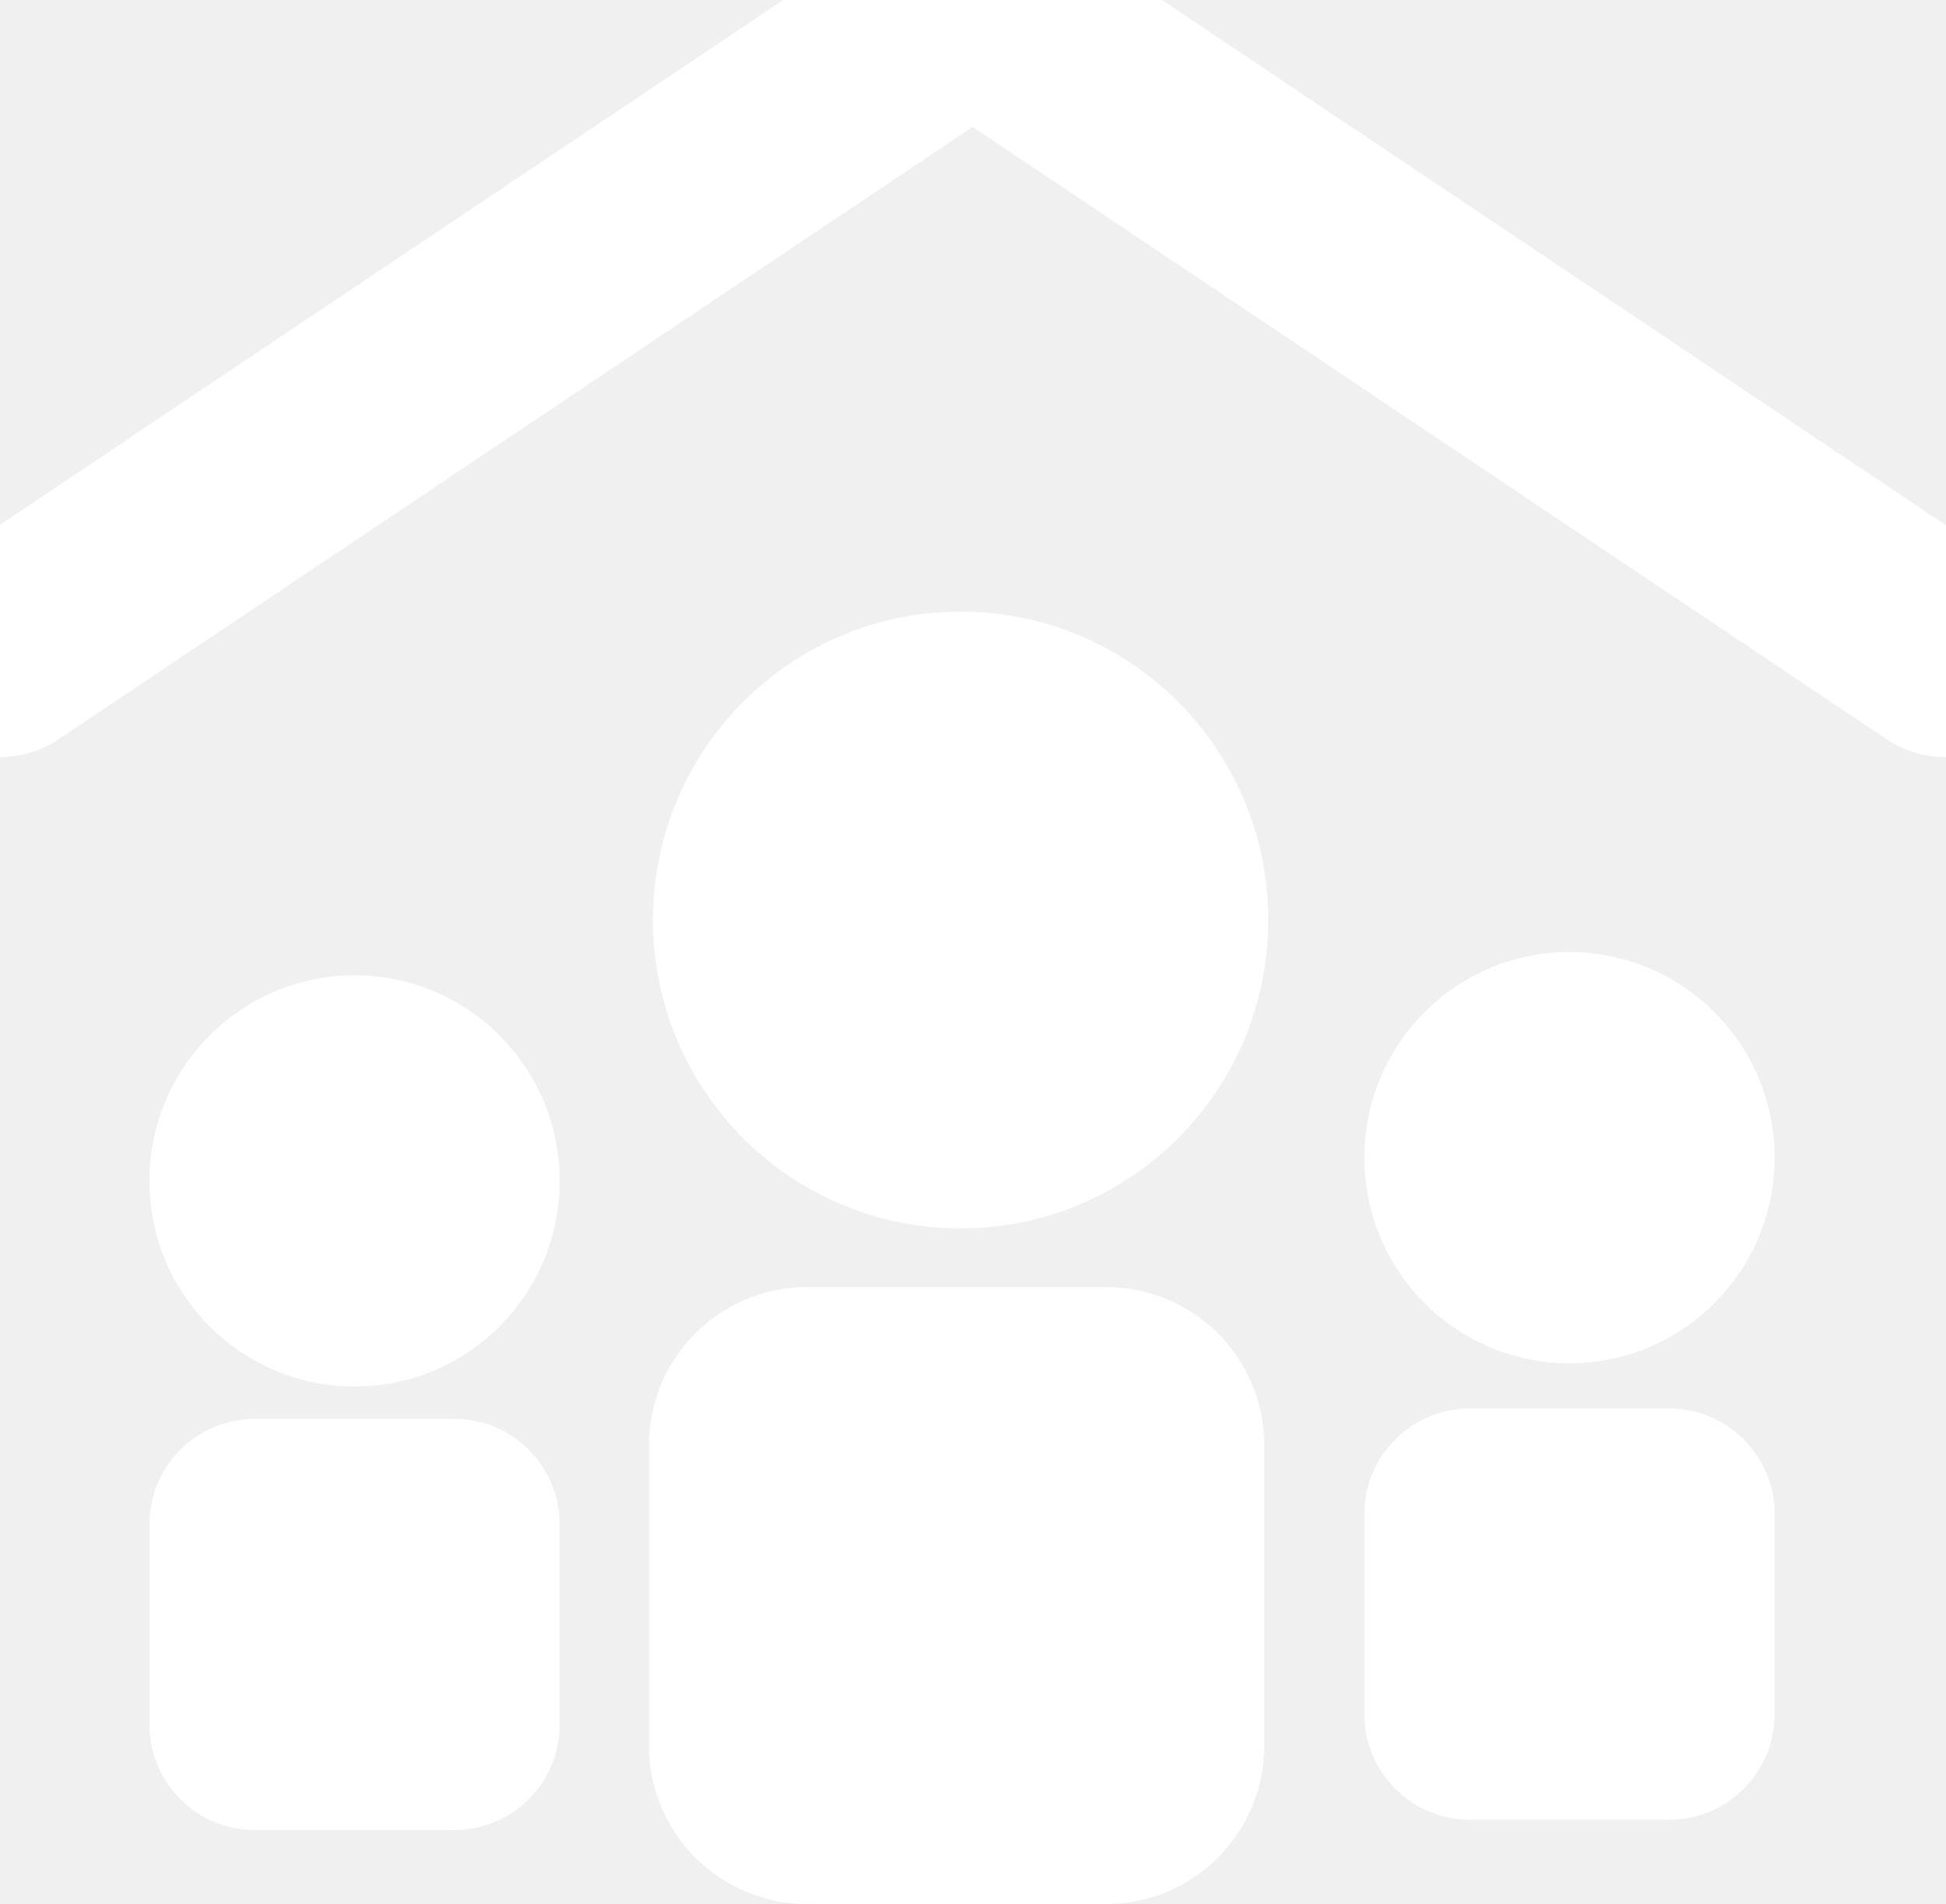
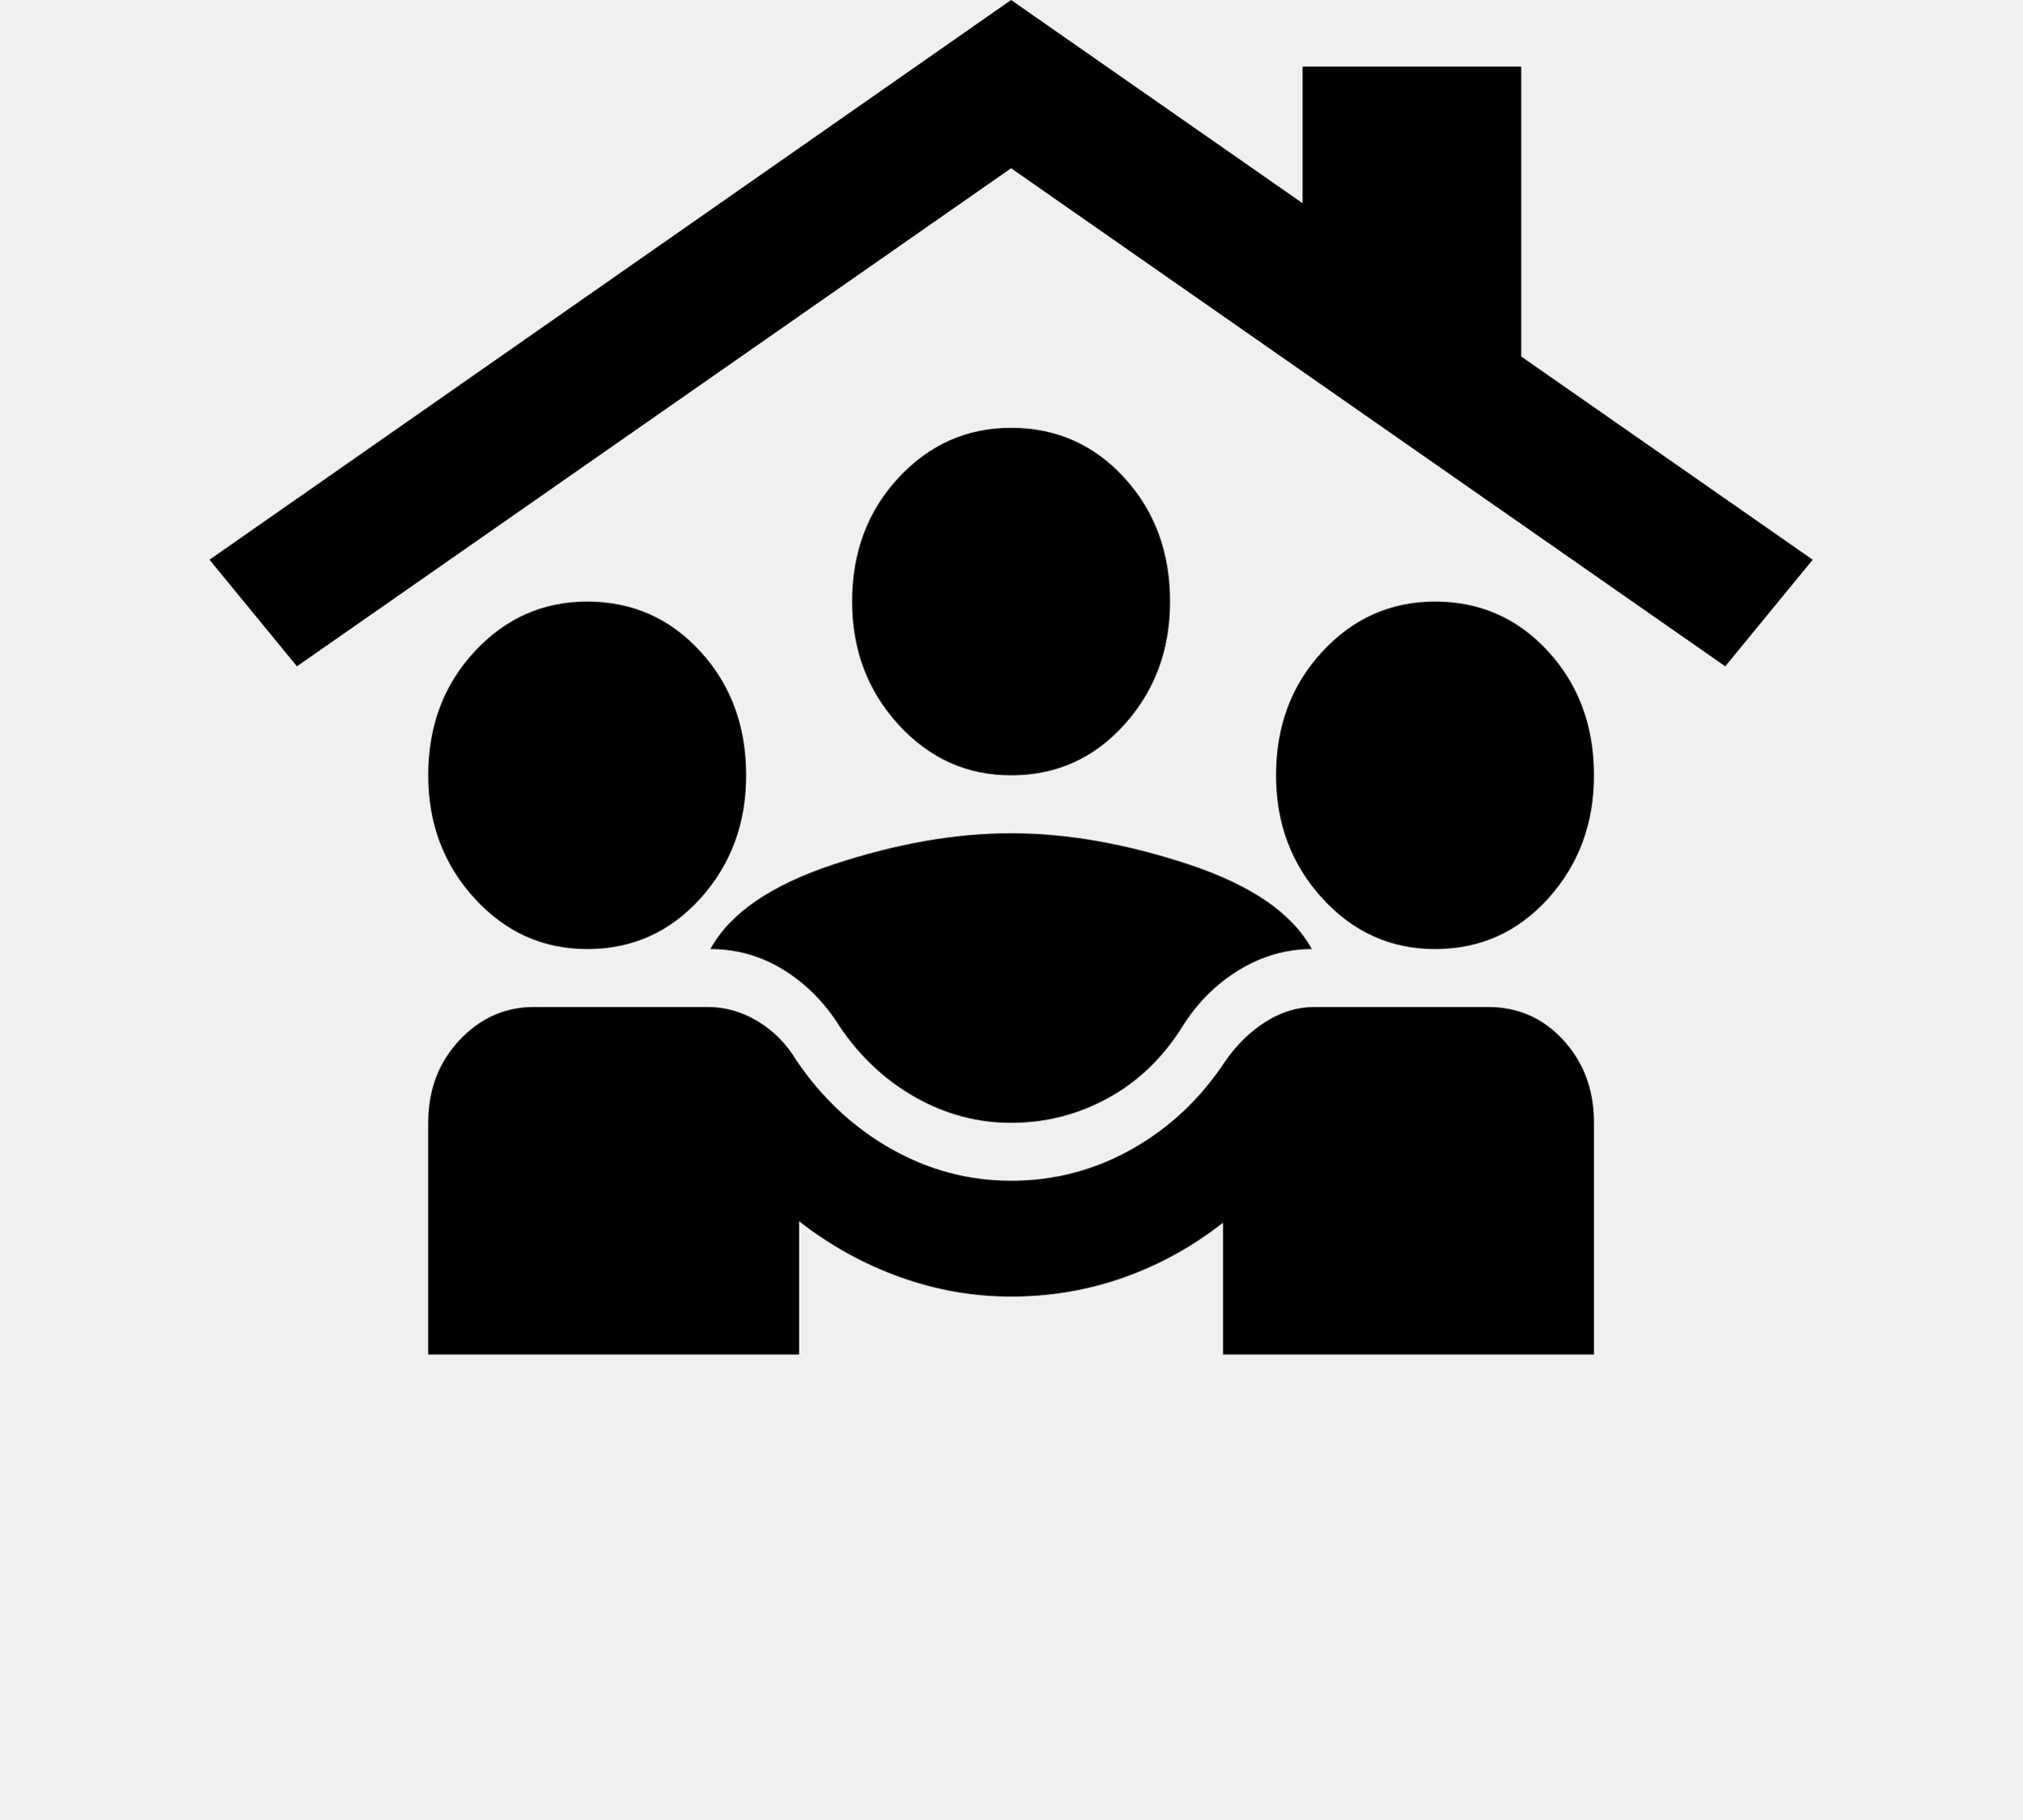
- <svg xmlns="http://www.w3.org/2000/svg" viewBox="104.837 64.67 295.185 288.92" width="295.185px" height="288.92px">
-   <path d="M 104.837 163.551 L 252.429 64.67 L 400.022 163.551" fill="none" stroke="#FFFFFF" stroke-width="32" stroke-linecap="round" stroke-linejoin="round" style="" transform="matrix(1, 0, 0, 1, -1.1368683772161603e-13, 0)" />
-   <circle cx="257.594" cy="256.38" r="48" fill="#FFFFFF" style="" transform="matrix(0.972708, 0, 0, 0.975082, 0.043503, -45.71104)" />
-   <rect x="203.309" y="259.982" width="93.38" height="93.608" rx="24" fill="#FFFFFF" style="" transform="matrix(1, 0, 0, 1, -1.1368683772161603e-13, 0)" />
-   <circle cx="177.594" cy="288.38" r="32" fill="#FFFFFF" style="" transform="matrix(0.972708, 0, 0, 0.975082, -14.10717, -37.31857)" />
-   <rect x="127.513" y="279.976" width="62.253" height="62.405" rx="16" fill="#FFFFFF" style="" transform="matrix(1, 0, 0, 1, -1.1368683772161603e-13, 0)" />
-   <circle cx="337.594" cy="288.38" r="32" fill="#FFFFFF" style="" transform="matrix(0.972708, 0, 0, 0.975082, 14.6243, -40.85077)" />
-   <rect x="311.878" y="278.406" width="62.253" height="62.405" rx="16" fill="#FFFFFF" style="" transform="matrix(1, 0, 0, 1, -1.1368683772161603e-13, 0)" />
+ <svg xmlns="http://www.w3.org/2000/svg" height="239.858px" viewBox="116.688 132.503 266.624 239.858" width="266.624px">
+   <path style="" d="M 173.145 311.091 L 173.145 280.545 C 173.145 276.218 174.513 272.59 177.25 269.664 C 179.986 266.736 183.276 265.272 187.119 265.272 L 210.001 265.272 C 212.33 265.272 214.542 265.909 216.638 267.182 C 218.734 268.455 220.422 270.173 221.704 272.336 C 225.08 277.3 229.243 281.182 234.192 283.982 C 239.141 286.782 244.411 288.182 250 288.182 C 255.705 288.182 261.033 286.782 265.982 283.982 C 270.931 281.182 275.035 277.3 278.297 272.336 C 279.81 270.173 281.586 268.455 283.624 267.182 C 285.661 265.909 287.786 265.272 290 265.272 L 312.881 265.272 C 316.84 265.272 320.159 266.736 322.837 269.664 C 325.516 272.59 326.855 276.218 326.855 280.545 L 326.855 311.091 L 277.947 311.091 L 277.947 293.718 C 273.871 296.9 269.475 299.318 264.76 300.973 C 260.043 302.627 255.124 303.455 250 303.455 C 244.992 303.455 240.102 302.596 235.327 300.878 C 230.553 299.159 226.129 296.709 222.053 293.527 L 222.053 311.091 L 173.145 311.091 Z M 250 280.545 C 245.575 280.545 241.383 279.432 237.423 277.205 C 233.465 274.977 230.145 271.891 227.467 267.946 C 225.488 264.763 223.014 262.25 220.044 260.404 C 217.074 258.559 213.843 257.636 210.35 257.636 C 212.911 252.927 218.326 249.204 226.594 246.468 C 234.862 243.731 242.664 242.364 250 242.364 C 257.336 242.364 265.138 243.731 273.406 246.468 C 281.674 249.204 287.088 252.927 289.65 257.636 C 286.273 257.636 283.071 258.559 280.043 260.404 C 277.015 262.25 274.512 264.763 272.532 267.946 C 269.971 272.018 266.71 275.136 262.751 277.3 C 258.791 279.464 254.541 280.545 250 280.545 Z M 194.106 257.636 C 188.283 257.636 183.334 255.409 179.259 250.955 C 175.183 246.5 173.145 241.09 173.145 234.727 C 173.145 228.236 175.183 222.795 179.259 218.404 C 183.334 214.013 188.283 211.818 194.106 211.818 C 200.044 211.818 205.022 214.013 209.04 218.404 C 213.057 222.795 215.066 228.236 215.066 234.727 C 215.066 241.09 213.057 246.5 209.04 250.955 C 205.022 255.409 200.044 257.636 194.106 257.636 Z M 305.894 257.636 C 300.072 257.636 295.123 255.409 291.047 250.955 C 286.972 246.5 284.934 241.09 284.934 234.727 C 284.934 228.236 286.972 222.795 291.047 218.404 C 295.123 214.013 300.072 211.818 305.894 211.818 C 311.833 211.818 316.811 214.013 320.828 218.404 C 324.846 222.795 326.855 228.236 326.855 234.727 C 326.855 241.09 324.846 246.5 320.828 250.955 C 316.811 255.409 311.833 257.636 305.894 257.636 Z M 250 234.727 C 244.177 234.727 239.229 232.499 235.153 228.045 C 231.077 223.59 229.039 218.182 229.039 211.818 C 229.039 205.326 231.077 199.886 235.153 195.495 C 239.229 191.104 244.177 188.909 250 188.909 C 255.939 188.909 260.917 191.104 264.934 195.495 C 268.952 199.886 270.96 205.326 270.96 211.818 C 270.96 218.182 268.952 223.59 264.934 228.045 C 260.917 232.499 255.939 234.727 250 234.727 Z" transform="matrix(1, 0, 0, 1, 0, 0)" />
+   <path style="" d="M 155.837 220.355 L 144.307 206.299 L 250 132.503 L 288.434 159.297 L 288.434 141.287 L 317.259 141.287 L 317.259 179.503 L 355.693 206.299 L 344.163 220.355 L 250 154.685 L 155.837 220.355 Z M 250 255.496 Z" transform="matrix(1, 0, 0, 1, 0, 0)" />
</svg>
